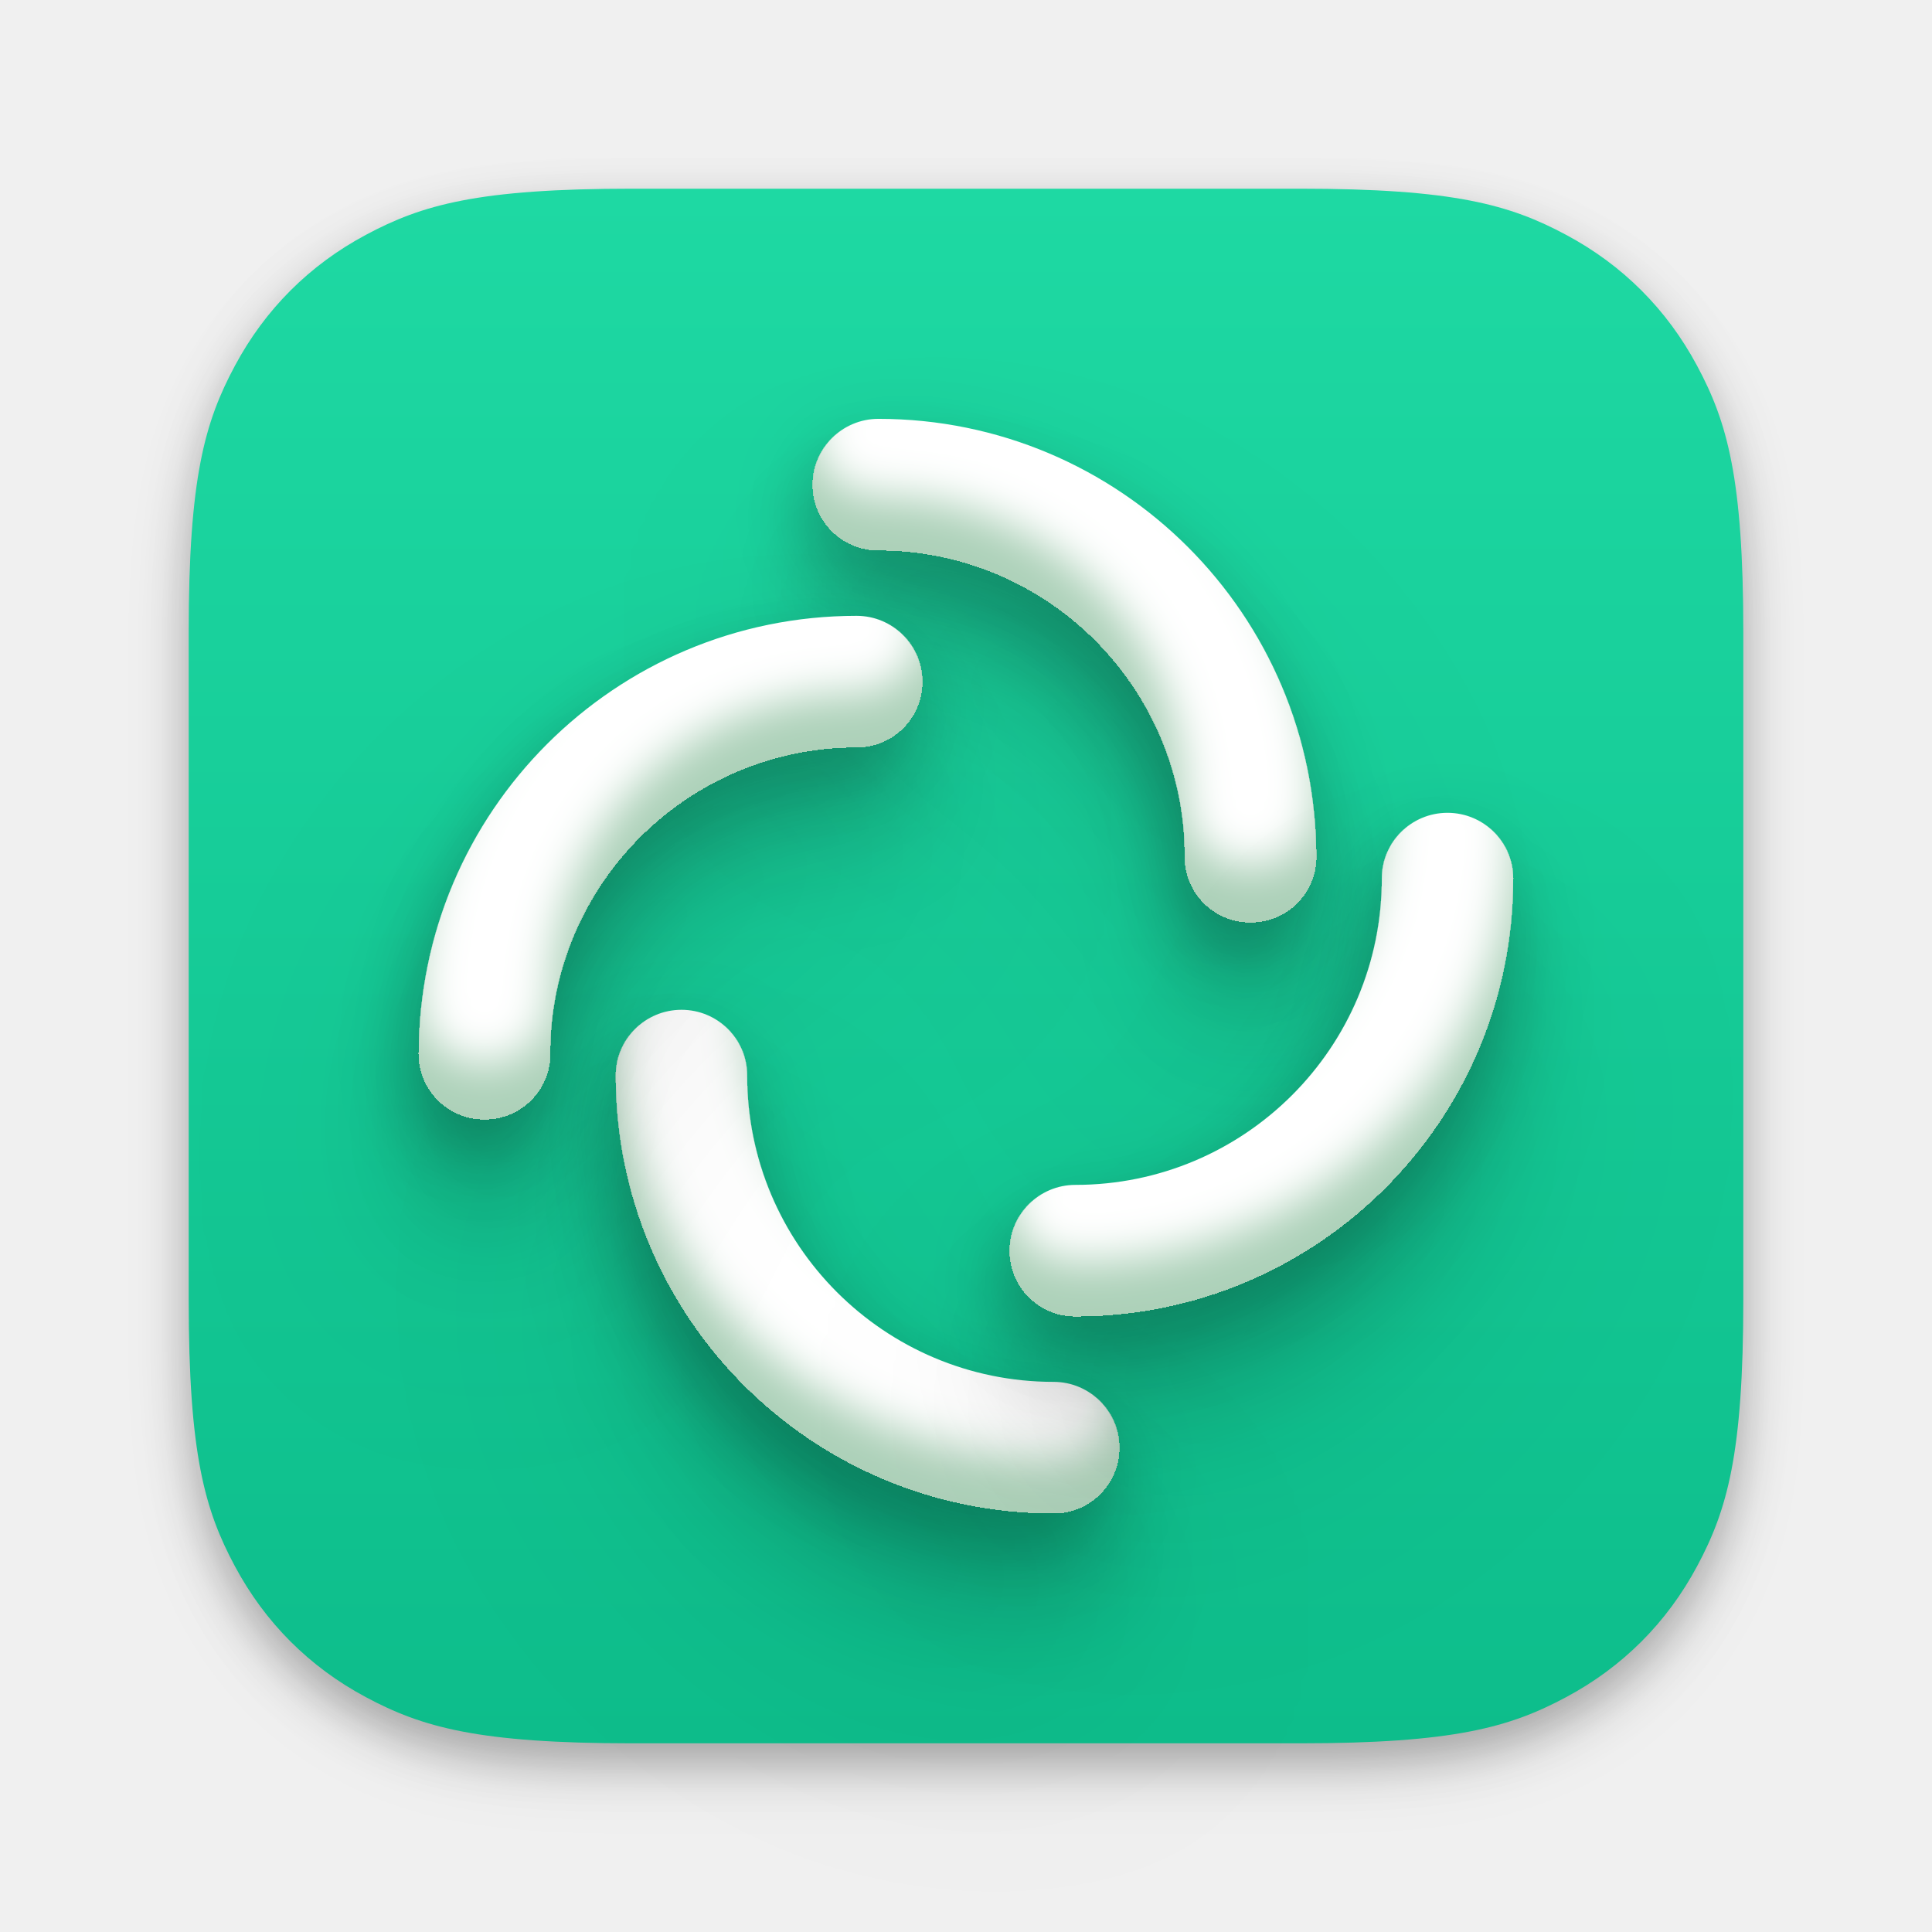
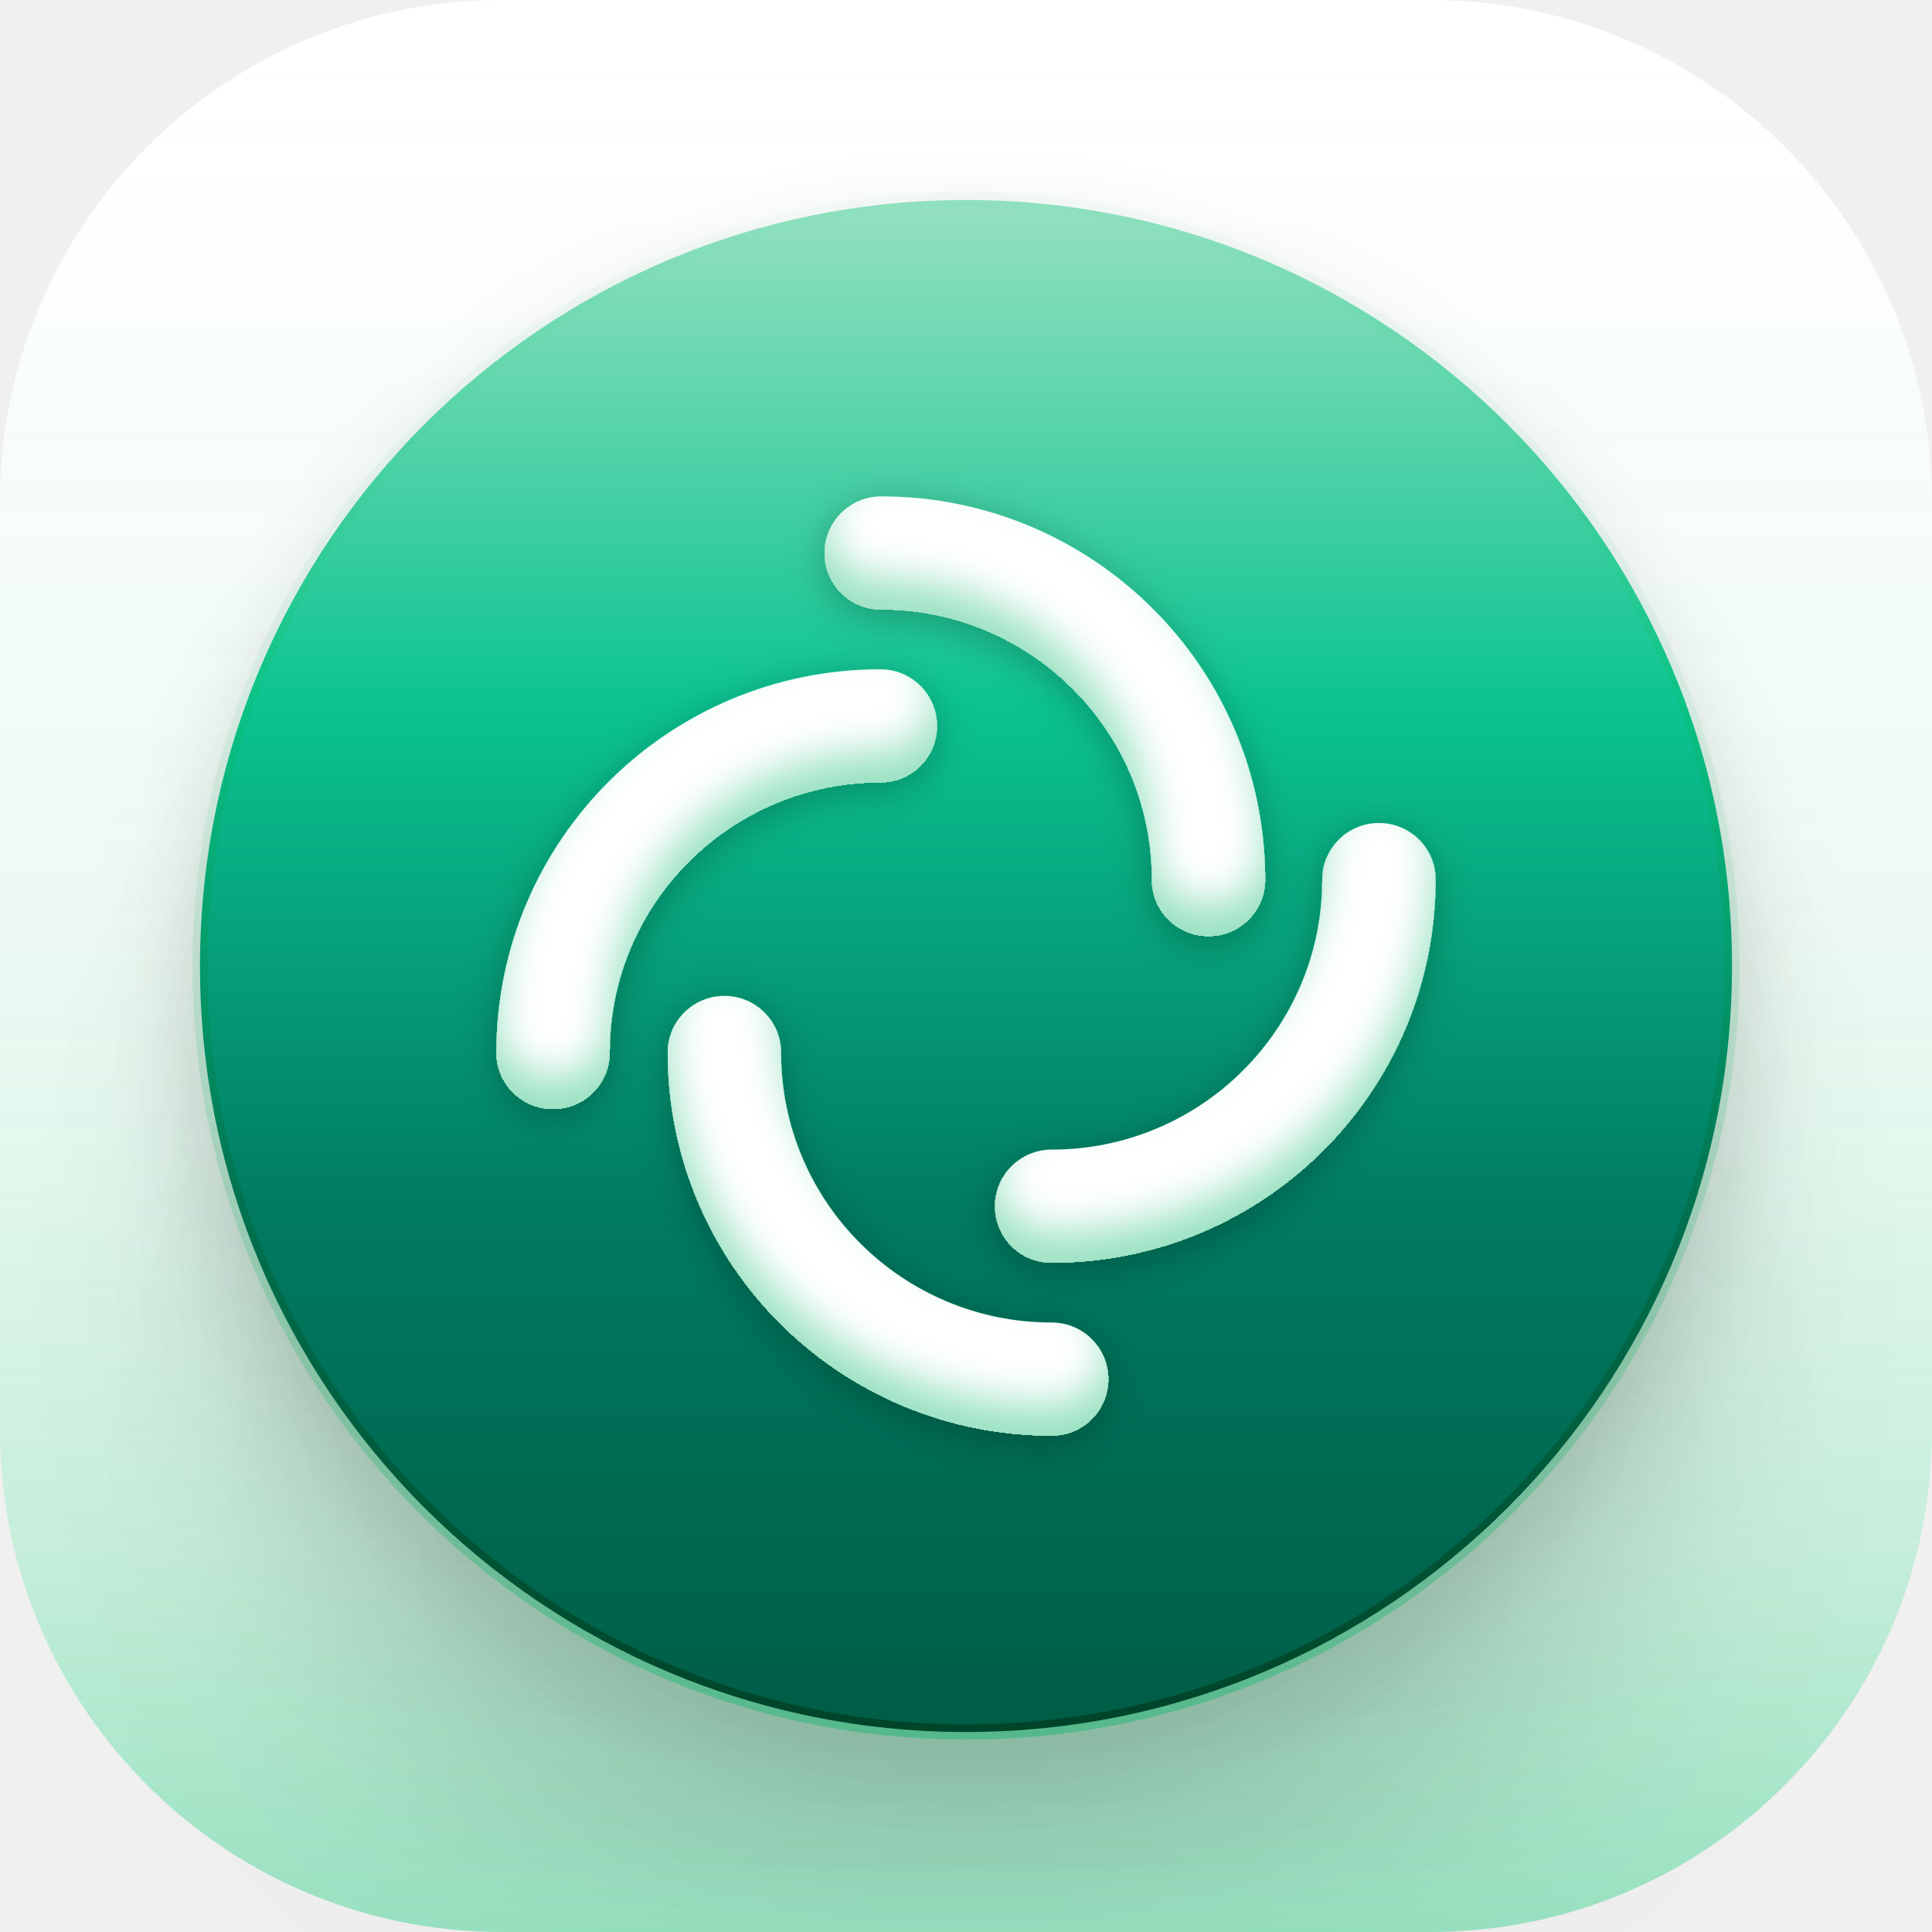
- <svg xmlns="http://www.w3.org/2000/svg" width="24" height="24" viewBox="0 0 24 24" fill="none">
-   <g filter="url(#filter0_dd)">
-     <path fill-rule="evenodd" clip-rule="evenodd" d="M16.144 2.344H7.856C5.939 2.344 5.244 2.543 4.544 2.918C3.843 3.293 3.293 3.843 2.918 4.544C2.543 5.244 2.344 5.939 2.344 7.856V16.144C2.344 18.061 2.543 18.756 2.918 19.456C3.293 20.157 3.843 20.707 4.544 21.082C5.244 21.457 5.939 21.656 7.856 21.656H16.144C18.061 21.656 18.756 21.457 19.456 21.082C20.157 20.707 20.707 20.157 21.082 19.456C21.457 18.756 21.656 18.061 21.656 16.144V7.856C21.656 5.939 21.457 5.244 21.082 4.544C20.707 3.843 20.157 3.293 19.456 2.918C18.756 2.543 18.061 2.344 16.144 2.344Z" fill="url(#paint0_linear)" />
-   </g>
-   <g filter="url(#filter1_ddddi)">
-     <path fill-rule="evenodd" clip-rule="evenodd" d="M10.097 6.019C10.097 5.568 10.462 5.203 10.912 5.203C13.915 5.203 16.35 7.638 16.35 10.641C16.35 11.091 15.985 11.456 15.534 11.456C15.084 11.456 14.719 11.091 14.719 10.641C14.719 8.538 13.015 6.834 10.912 6.834C10.462 6.834 10.097 6.469 10.097 6.019Z" fill="white" />
-   </g>
-   <g filter="url(#filter2_ddddi)">
-     <path fill-rule="evenodd" clip-rule="evenodd" d="M13.903 17.981C13.903 18.432 13.538 18.797 13.088 18.797C10.085 18.797 7.65 16.362 7.65 13.359C7.65 12.909 8.015 12.544 8.466 12.544C8.916 12.544 9.281 12.909 9.281 13.359C9.281 15.461 10.985 17.166 13.088 17.166C13.538 17.166 13.903 17.531 13.903 17.981Z" fill="white" />
-   </g>
-   <g filter="url(#filter3_ddddi)">
-     <path fill-rule="evenodd" clip-rule="evenodd" d="M6.019 13.903C5.568 13.903 5.203 13.538 5.203 13.088C5.203 10.085 7.638 7.65 10.641 7.65C11.091 7.65 11.456 8.015 11.456 8.466C11.456 8.916 11.091 9.281 10.641 9.281C8.538 9.281 6.834 10.985 6.834 13.088C6.834 13.538 6.469 13.903 6.019 13.903Z" fill="white" />
-   </g>
-   <g filter="url(#filter4_ddddi)">
-     <path fill-rule="evenodd" clip-rule="evenodd" d="M17.981 10.097C18.432 10.097 18.797 10.462 18.797 10.912C18.797 13.915 16.362 16.35 13.359 16.35C12.909 16.35 12.544 15.985 12.544 15.534C12.544 15.084 12.909 14.719 13.359 14.719C15.461 14.719 17.166 13.015 17.166 10.912C17.166 10.462 17.531 10.097 17.981 10.097Z" fill="white" />
+ <svg xmlns="http://www.w3.org/2000/svg" width="1024" height="1024" viewBox="0 0 1024 1024" fill="none">
+   <g clip-path="url(#clip0_178_1078)">
+     <mask id="mask0_178_1078" style="mask-type:alpha" maskUnits="userSpaceOnUse" x="0" y="-1" width="1024" height="1025">
+       <rect x="0.5" y="0.5" width="1023" height="1023" rx="265.5" fill="white" stroke="#8D8D8D" />
+     </mask>
+     <g mask="url(#mask0_178_1078)">
+       <rect width="1024" height="1024" fill="white" />
+       <rect width="1024" height="1024" fill="url(#paint0_linear_178_1078)" />
+     </g>
+     <g filter="url(#filter0_dddd_178_1078)">
+       <path d="M512 106C736.228 106 918 287.772 918 512C918 736.228 736.228 918 512 918C287.772 918 106 736.228 106 512C106 287.772 287.772 106 512 106Z" fill="url(#paint1_linear_178_1078)" />
+       <path d="M512 106C736.228 106 918 287.772 918 512C918 736.228 736.228 918 512 918C287.772 918 106 736.228 106 512C106 287.772 287.772 106 512 106Z" stroke="url(#paint2_linear_178_1078)" stroke-width="8" style="mix-blend-mode:color-burn" />
+       <g filter="url(#filter1_di_178_1078)">
+         <path fill-rule="evenodd" clip-rule="evenodd" d="M437.051 293.072C437.051 276.525 450.493 263.111 467.075 263.111C579.458 263.111 670.564 354.027 670.564 466.178C670.564 482.725 657.122 496.139 640.54 496.139C623.959 496.139 610.517 482.725 610.517 466.178C610.517 387.121 546.296 323.033 467.075 323.033C450.493 323.033 437.051 309.619 437.051 293.072Z" fill="white" />
+         <path fill-rule="evenodd" clip-rule="evenodd" d="M730.866 436.217C747.447 436.217 760.889 449.631 760.889 466.178C760.889 578.328 669.784 669.244 557.4 669.244C540.819 669.244 527.377 655.83 527.377 639.283C527.377 622.737 540.819 609.323 557.4 609.323C636.621 609.323 700.843 545.234 700.843 466.178C700.843 449.631 714.285 436.217 730.866 436.217Z" fill="white" />
+         <path fill-rule="evenodd" clip-rule="evenodd" d="M587.421 730.924C587.421 747.471 573.979 760.884 557.398 760.884C445.014 760.884 353.909 669.968 353.909 557.818C353.909 541.271 367.351 527.857 383.932 527.857C400.513 527.857 413.955 541.271 413.955 557.818C413.955 636.875 478.176 700.963 557.398 700.963C573.979 700.963 587.421 714.377 587.421 730.924Z" fill="white" />
+         <path fill-rule="evenodd" clip-rule="evenodd" d="M293.134 587.779C276.553 587.779 263.111 574.365 263.111 557.818C263.111 445.668 354.216 354.751 466.6 354.751C483.182 354.751 496.623 368.165 496.623 384.712C496.623 401.259 483.182 414.673 466.6 414.673C387.379 414.673 323.158 478.761 323.158 557.818C323.158 574.365 309.716 587.779 293.134 587.779Z" fill="white" />
+       </g>
+     </g>
  </g>
  <defs>
-     <filter id="filter0_dd" x="1.547" y="1.922" width="20.906" height="20.906" filterUnits="userSpaceOnUse" color-interpolation-filters="sRGB">
+     <filter id="filter0_dddd_178_1078" x="-18" y="78" width="1060" height="1266" filterUnits="userSpaceOnUse" color-interpolation-filters="sRGB">
      <feFlood flood-opacity="0" result="BackgroundImageFix" />
-       <feColorMatrix in="SourceAlpha" type="matrix" values="0 0 0 0 0 0 0 0 0 0 0 0 0 0 0 0 0 0 127 0" />
-       <feOffset dy="0.375" />
-       <feGaussianBlur stdDeviation="0.398" />
-       <feColorMatrix type="matrix" values="0 0 0 0 0 0 0 0 0 0 0 0 0 0 0 0 0 0 0.09 0" />
-       <feBlend mode="normal" in2="BackgroundImageFix" result="effect1_dropShadow" />
-       <feColorMatrix in="SourceAlpha" type="matrix" values="0 0 0 0 0 0 0 0 0 0 0 0 0 0 0 0 0 0 127 0" />
-       <feOffset dy="0.234" />
-       <feGaussianBlur stdDeviation="0.281" />
+       <feColorMatrix in="SourceAlpha" type="matrix" values="0 0 0 0 0 0 0 0 0 0 0 0 0 0 0 0 0 0 127 0" result="hardAlpha" />
+       <feOffset dy="18" />
+       <feGaussianBlur stdDeviation="21" />
+       <feColorMatrix type="matrix" values="0 0 0 0 0 0 0 0 0 0 0 0 0 0 0 0 0 0 0.1 0" />
+       <feBlend mode="normal" in2="BackgroundImageFix" result="effect1_dropShadow_178_1078" />
+       <feColorMatrix in="SourceAlpha" type="matrix" values="0 0 0 0 0 0 0 0 0 0 0 0 0 0 0 0 0 0 127 0" result="hardAlpha" />
+       <feOffset dy="76" />
+       <feGaussianBlur stdDeviation="38" />
+       <feColorMatrix type="matrix" values="0 0 0 0 0 0 0 0 0 0 0 0 0 0 0 0 0 0 0.08 0" />
+       <feBlend mode="normal" in2="effect1_dropShadow_178_1078" result="effect2_dropShadow_178_1078" />
+       <feColorMatrix in="SourceAlpha" type="matrix" values="0 0 0 0 0 0 0 0 0 0 0 0 0 0 0 0 0 0 127 0" result="hardAlpha" />
+       <feOffset dy="170" />
+       <feGaussianBlur stdDeviation="51" />
+       <feColorMatrix type="matrix" values="0 0 0 0 0 0 0 0 0 0 0 0 0 0 0 0 0 0 0.05 0" />
+       <feBlend mode="normal" in2="effect2_dropShadow_178_1078" result="effect3_dropShadow_178_1078" />
+       <feColorMatrix in="SourceAlpha" type="matrix" values="0 0 0 0 0 0 0 0 0 0 0 0 0 0 0 0 0 0 127 0" result="hardAlpha" />
+       <feOffset dy="302" />
+       <feGaussianBlur stdDeviation="60" />
+       <feColorMatrix type="matrix" values="0 0 0 0 0 0 0 0 0 0 0 0 0 0 0 0 0 0 0.01 0" />
+       <feBlend mode="normal" in2="effect3_dropShadow_178_1078" result="effect4_dropShadow_178_1078" />
+       <feBlend mode="normal" in="SourceGraphic" in2="effect4_dropShadow_178_1078" result="shape" />
+     </filter>
+     <filter id="filter1_di_178_1078" x="243.111" y="247.111" width="537.778" height="537.773" filterUnits="userSpaceOnUse" color-interpolation-filters="sRGB">
+       <feFlood flood-opacity="0" result="BackgroundImageFix" />
+       <feColorMatrix in="SourceAlpha" type="matrix" values="0 0 0 0 0 0 0 0 0 0 0 0 0 0 0 0 0 0 127 0" result="hardAlpha" />
+       <feOffset dy="4" />
+       <feGaussianBlur stdDeviation="10" />
+       <feComposite in2="hardAlpha" operator="out" />
      <feColorMatrix type="matrix" values="0 0 0 0 0 0 0 0 0 0 0 0 0 0 0 0 0 0 0.25 0" />
-       <feBlend mode="normal" in2="effect1_dropShadow" result="effect2_dropShadow" />
-       <feBlend mode="normal" in="SourceGraphic" in2="effect2_dropShadow" result="shape" />
+       <feBlend mode="normal" in2="BackgroundImageFix" result="effect1_dropShadow_178_1078" />
+       <feBlend mode="normal" in="SourceGraphic" in2="effect1_dropShadow_178_1078" result="shape" />
+       <feColorMatrix in="SourceAlpha" type="matrix" values="0 0 0 0 0 0 0 0 0 0 0 0 0 0 0 0 0 0 127 0" result="hardAlpha" />
+       <feOffset dy="-16" />
+       <feGaussianBlur stdDeviation="11" />
+       <feComposite in2="hardAlpha" operator="arithmetic" k2="-1" k3="1" />
+       <feColorMatrix type="matrix" values="0 0 0 0 0.596 0 0 0 0 0.882 0 0 0 0 0.757 0 0 0 1 0" />
+       <feBlend mode="normal" in2="shape" result="effect2_innerShadow_178_1078" />
    </filter>
-     <filter id="filter1_ddddi" x="6.956" y="4.031" width="12.534" height="12.534" filterUnits="userSpaceOnUse" color-interpolation-filters="sRGB">
-       <feFlood flood-opacity="0" result="BackgroundImageFix" />
-       <feColorMatrix in="SourceAlpha" type="matrix" values="0 0 0 0 0 0 0 0 0 0 0 0 0 0 0 0 0 0 127 0" />
-       <feOffset dy="0.328" />
-       <feGaussianBlur stdDeviation="0.516" />
-       <feColorMatrix type="matrix" values="0 0 0 0 0 0 0 0 0 0 0 0 0 0 0 0 0 0 0.15 0" />
-       <feBlend mode="normal" in2="BackgroundImageFix" result="effect1_dropShadow" />
-       <feColorMatrix in="SourceAlpha" type="matrix" values="0 0 0 0 0 0 0 0 0 0 0 0 0 0 0 0 0 0 127 0" />
-       <feOffset dy="1.266" />
-       <feGaussianBlur stdDeviation="0.633" />
-       <feColorMatrix type="matrix" values="0 0 0 0 0 0 0 0 0 0 0 0 0 0 0 0 0 0 0.15 0" />
-       <feBlend mode="normal" in2="effect1_dropShadow" result="effect2_dropShadow" />
-       <feColorMatrix in="SourceAlpha" type="matrix" values="0 0 0 0 0 0 0 0 0 0 0 0 0 0 0 0 0 0 127 0" />
-       <feOffset dy="1.969" />
-       <feGaussianBlur stdDeviation="1.57" />
-       <feColorMatrix type="matrix" values="0 0 0 0 0 0 0 0 0 0 0 0 0 0 0 0 0 0 0.1 0" />
-       <feBlend mode="overlay" in2="effect2_dropShadow" result="effect3_dropShadow" />
-       <feColorMatrix in="SourceAlpha" type="matrix" values="0 0 0 0 0 0 0 0 0 0 0 0 0 0 0 0 0 0 127 0" />
-       <feOffset dx="-0.188" dy="0.422" />
-       <feGaussianBlur stdDeviation="0.34" />
-       <feColorMatrix type="matrix" values="0 0 0 0 0 0 0 0 0 0 0 0 0 0 0 0 0 0 0.1 0" />
-       <feBlend mode="overlay" in2="effect3_dropShadow" result="effect4_dropShadow" />
-       <feBlend mode="normal" in="SourceGraphic" in2="effect4_dropShadow" result="shape" />
-       <feColorMatrix in="SourceAlpha" type="matrix" values="0 0 0 0 0 0 0 0 0 0 0 0 0 0 0 0 0 0 127 0" result="hardAlpha" />
-       <feOffset dy="-0.68" />
-       <feGaussianBlur stdDeviation="0.27" />
-       <feComposite in2="hardAlpha" operator="arithmetic" k2="-1" k3="1" />
-       <feColorMatrix type="matrix" values="0 0 0 0 0.678 0 0 0 0 0.82 0 0 0 0 0.726 0 0 0 1 0" />
-       <feBlend mode="normal" in2="shape" result="effect5_innerShadow" />
-     </filter>
-     <filter id="filter2_ddddi" x="4.509" y="11.372" width="12.534" height="12.534" filterUnits="userSpaceOnUse" color-interpolation-filters="sRGB">
-       <feFlood flood-opacity="0" result="BackgroundImageFix" />
-       <feColorMatrix in="SourceAlpha" type="matrix" values="0 0 0 0 0 0 0 0 0 0 0 0 0 0 0 0 0 0 127 0" />
-       <feOffset dy="0.328" />
-       <feGaussianBlur stdDeviation="0.516" />
-       <feColorMatrix type="matrix" values="0 0 0 0 0 0 0 0 0 0 0 0 0 0 0 0 0 0 0.15 0" />
-       <feBlend mode="normal" in2="BackgroundImageFix" result="effect1_dropShadow" />
-       <feColorMatrix in="SourceAlpha" type="matrix" values="0 0 0 0 0 0 0 0 0 0 0 0 0 0 0 0 0 0 127 0" />
-       <feOffset dy="1.266" />
-       <feGaussianBlur stdDeviation="0.633" />
-       <feColorMatrix type="matrix" values="0 0 0 0 0 0 0 0 0 0 0 0 0 0 0 0 0 0 0.15 0" />
-       <feBlend mode="normal" in2="effect1_dropShadow" result="effect2_dropShadow" />
-       <feColorMatrix in="SourceAlpha" type="matrix" values="0 0 0 0 0 0 0 0 0 0 0 0 0 0 0 0 0 0 127 0" />
-       <feOffset dy="1.969" />
-       <feGaussianBlur stdDeviation="1.57" />
-       <feColorMatrix type="matrix" values="0 0 0 0 0 0 0 0 0 0 0 0 0 0 0 0 0 0 0.1 0" />
-       <feBlend mode="overlay" in2="effect2_dropShadow" result="effect3_dropShadow" />
-       <feColorMatrix in="SourceAlpha" type="matrix" values="0 0 0 0 0 0 0 0 0 0 0 0 0 0 0 0 0 0 127 0" />
-       <feOffset dx="-0.188" dy="0.422" />
-       <feGaussianBlur stdDeviation="0.34" />
-       <feColorMatrix type="matrix" values="0 0 0 0 0 0 0 0 0 0 0 0 0 0 0 0 0 0 0.1 0" />
-       <feBlend mode="overlay" in2="effect3_dropShadow" result="effect4_dropShadow" />
-       <feBlend mode="normal" in="SourceGraphic" in2="effect4_dropShadow" result="shape" />
-       <feColorMatrix in="SourceAlpha" type="matrix" values="0 0 0 0 0 0 0 0 0 0 0 0 0 0 0 0 0 0 127 0" result="hardAlpha" />
-       <feOffset dy="-0.68" />
-       <feGaussianBlur stdDeviation="0.27" />
-       <feComposite in2="hardAlpha" operator="arithmetic" k2="-1" k3="1" />
-       <feColorMatrix type="matrix" values="0 0 0 0 0.678 0 0 0 0 0.82 0 0 0 0 0.726 0 0 0 1 0" />
-       <feBlend mode="normal" in2="shape" result="effect5_innerShadow" />
-     </filter>
-     <filter id="filter3_ddddi" x="2.062" y="6.478" width="12.534" height="12.534" filterUnits="userSpaceOnUse" color-interpolation-filters="sRGB">
-       <feFlood flood-opacity="0" result="BackgroundImageFix" />
-       <feColorMatrix in="SourceAlpha" type="matrix" values="0 0 0 0 0 0 0 0 0 0 0 0 0 0 0 0 0 0 127 0" />
-       <feOffset dy="0.328" />
-       <feGaussianBlur stdDeviation="0.516" />
-       <feColorMatrix type="matrix" values="0 0 0 0 0 0 0 0 0 0 0 0 0 0 0 0 0 0 0.15 0" />
-       <feBlend mode="normal" in2="BackgroundImageFix" result="effect1_dropShadow" />
-       <feColorMatrix in="SourceAlpha" type="matrix" values="0 0 0 0 0 0 0 0 0 0 0 0 0 0 0 0 0 0 127 0" />
-       <feOffset dy="1.266" />
-       <feGaussianBlur stdDeviation="0.633" />
-       <feColorMatrix type="matrix" values="0 0 0 0 0 0 0 0 0 0 0 0 0 0 0 0 0 0 0.15 0" />
-       <feBlend mode="normal" in2="effect1_dropShadow" result="effect2_dropShadow" />
-       <feColorMatrix in="SourceAlpha" type="matrix" values="0 0 0 0 0 0 0 0 0 0 0 0 0 0 0 0 0 0 127 0" />
-       <feOffset dy="1.969" />
-       <feGaussianBlur stdDeviation="1.57" />
-       <feColorMatrix type="matrix" values="0 0 0 0 0 0 0 0 0 0 0 0 0 0 0 0 0 0 0.1 0" />
-       <feBlend mode="overlay" in2="effect2_dropShadow" result="effect3_dropShadow" />
-       <feColorMatrix in="SourceAlpha" type="matrix" values="0 0 0 0 0 0 0 0 0 0 0 0 0 0 0 0 0 0 127 0" />
-       <feOffset dx="-0.188" dy="0.422" />
-       <feGaussianBlur stdDeviation="0.34" />
-       <feColorMatrix type="matrix" values="0 0 0 0 0 0 0 0 0 0 0 0 0 0 0 0 0 0 0.1 0" />
-       <feBlend mode="overlay" in2="effect3_dropShadow" result="effect4_dropShadow" />
-       <feBlend mode="normal" in="SourceGraphic" in2="effect4_dropShadow" result="shape" />
-       <feColorMatrix in="SourceAlpha" type="matrix" values="0 0 0 0 0 0 0 0 0 0 0 0 0 0 0 0 0 0 127 0" result="hardAlpha" />
-       <feOffset dy="-0.68" />
-       <feGaussianBlur stdDeviation="0.27" />
-       <feComposite in2="hardAlpha" operator="arithmetic" k2="-1" k3="1" />
-       <feColorMatrix type="matrix" values="0 0 0 0 0.678 0 0 0 0 0.82 0 0 0 0 0.726 0 0 0 1 0" />
-       <feBlend mode="normal" in2="shape" result="effect5_innerShadow" />
-     </filter>
-     <filter id="filter4_ddddi" x="9.403" y="8.925" width="12.534" height="12.534" filterUnits="userSpaceOnUse" color-interpolation-filters="sRGB">
-       <feFlood flood-opacity="0" result="BackgroundImageFix" />
-       <feColorMatrix in="SourceAlpha" type="matrix" values="0 0 0 0 0 0 0 0 0 0 0 0 0 0 0 0 0 0 127 0" />
-       <feOffset dy="0.328" />
-       <feGaussianBlur stdDeviation="0.516" />
-       <feColorMatrix type="matrix" values="0 0 0 0 0 0 0 0 0 0 0 0 0 0 0 0 0 0 0.15 0" />
-       <feBlend mode="normal" in2="BackgroundImageFix" result="effect1_dropShadow" />
-       <feColorMatrix in="SourceAlpha" type="matrix" values="0 0 0 0 0 0 0 0 0 0 0 0 0 0 0 0 0 0 127 0" />
-       <feOffset dy="1.266" />
-       <feGaussianBlur stdDeviation="0.633" />
-       <feColorMatrix type="matrix" values="0 0 0 0 0 0 0 0 0 0 0 0 0 0 0 0 0 0 0.15 0" />
-       <feBlend mode="normal" in2="effect1_dropShadow" result="effect2_dropShadow" />
-       <feColorMatrix in="SourceAlpha" type="matrix" values="0 0 0 0 0 0 0 0 0 0 0 0 0 0 0 0 0 0 127 0" />
-       <feOffset dy="1.969" />
-       <feGaussianBlur stdDeviation="1.57" />
-       <feColorMatrix type="matrix" values="0 0 0 0 0 0 0 0 0 0 0 0 0 0 0 0 0 0 0.1 0" />
-       <feBlend mode="overlay" in2="effect2_dropShadow" result="effect3_dropShadow" />
-       <feColorMatrix in="SourceAlpha" type="matrix" values="0 0 0 0 0 0 0 0 0 0 0 0 0 0 0 0 0 0 127 0" />
-       <feOffset dx="-0.188" dy="0.422" />
-       <feGaussianBlur stdDeviation="0.34" />
-       <feColorMatrix type="matrix" values="0 0 0 0 0 0 0 0 0 0 0 0 0 0 0 0 0 0 0.1 0" />
-       <feBlend mode="overlay" in2="effect3_dropShadow" result="effect4_dropShadow" />
-       <feBlend mode="normal" in="SourceGraphic" in2="effect4_dropShadow" result="shape" />
-       <feColorMatrix in="SourceAlpha" type="matrix" values="0 0 0 0 0 0 0 0 0 0 0 0 0 0 0 0 0 0 127 0" result="hardAlpha" />
-       <feOffset dy="-0.68" />
-       <feGaussianBlur stdDeviation="0.27" />
-       <feComposite in2="hardAlpha" operator="arithmetic" k2="-1" k3="1" />
-       <feColorMatrix type="matrix" values="0 0 0 0 0.678 0 0 0 0 0.82 0 0 0 0 0.726 0 0 0 1 0" />
-       <feBlend mode="normal" in2="shape" result="effect5_innerShadow" />
-     </filter>
-     <linearGradient id="paint0_linear" x1="12" y1="2.344" x2="12" y2="21.656" gradientUnits="userSpaceOnUse">
-       <stop stop-color="#1ED9A3" />
-       <stop offset="1" stop-color="#0DBD8B" />
+     <linearGradient id="paint0_linear_178_1078" x1="512" y1="1024" x2="512" y2="0" gradientUnits="userSpaceOnUse">
+       <stop stop-color="#04B96A" stop-opacity="0.41" />
+       <stop offset="0.2" stop-color="#07B661" stop-opacity="0.23" />
+       <stop offset="0.4" stop-color="#00B85C" stop-opacity="0.11" />
+       <stop offset="0.6" stop-color="#16BB69" stop-opacity="0.06" />
+       <stop offset="0.8" stop-color="#16BB79" stop-opacity="0.03" />
+       <stop offset="1" stop-color="white" stop-opacity="0" />
    </linearGradient>
+     <linearGradient id="paint1_linear_178_1078" x1="512" y1="102" x2="512" y2="922" gradientUnits="userSpaceOnUse">
+       <stop stop-color="#98E1C1" />
+       <stop offset="0.33" stop-color="#0BC491" />
+       <stop offset="0.66" stop-color="#007A61" />
+       <stop offset="1" stop-color="#005C45" />
+     </linearGradient>
+     <linearGradient id="paint2_linear_178_1078" x1="512" y1="102" x2="512" y2="922" gradientUnits="userSpaceOnUse">
+       <stop stop-color="#16BB79" stop-opacity="0.03" />
+       <stop offset="0.25" stop-color="#16BB69" stop-opacity="0.06" />
+       <stop offset="0.5" stop-color="#00B85C" stop-opacity="0.11" />
+       <stop offset="0.75" stop-color="#07B661" stop-opacity="0.23" />
+       <stop offset="1" stop-color="#04B96A" stop-opacity="0.41" />
+     </linearGradient>
+     <clipPath id="clip0_178_1078">
+       <rect width="1024" height="1024" fill="white" />
+     </clipPath>
  </defs>
</svg>
